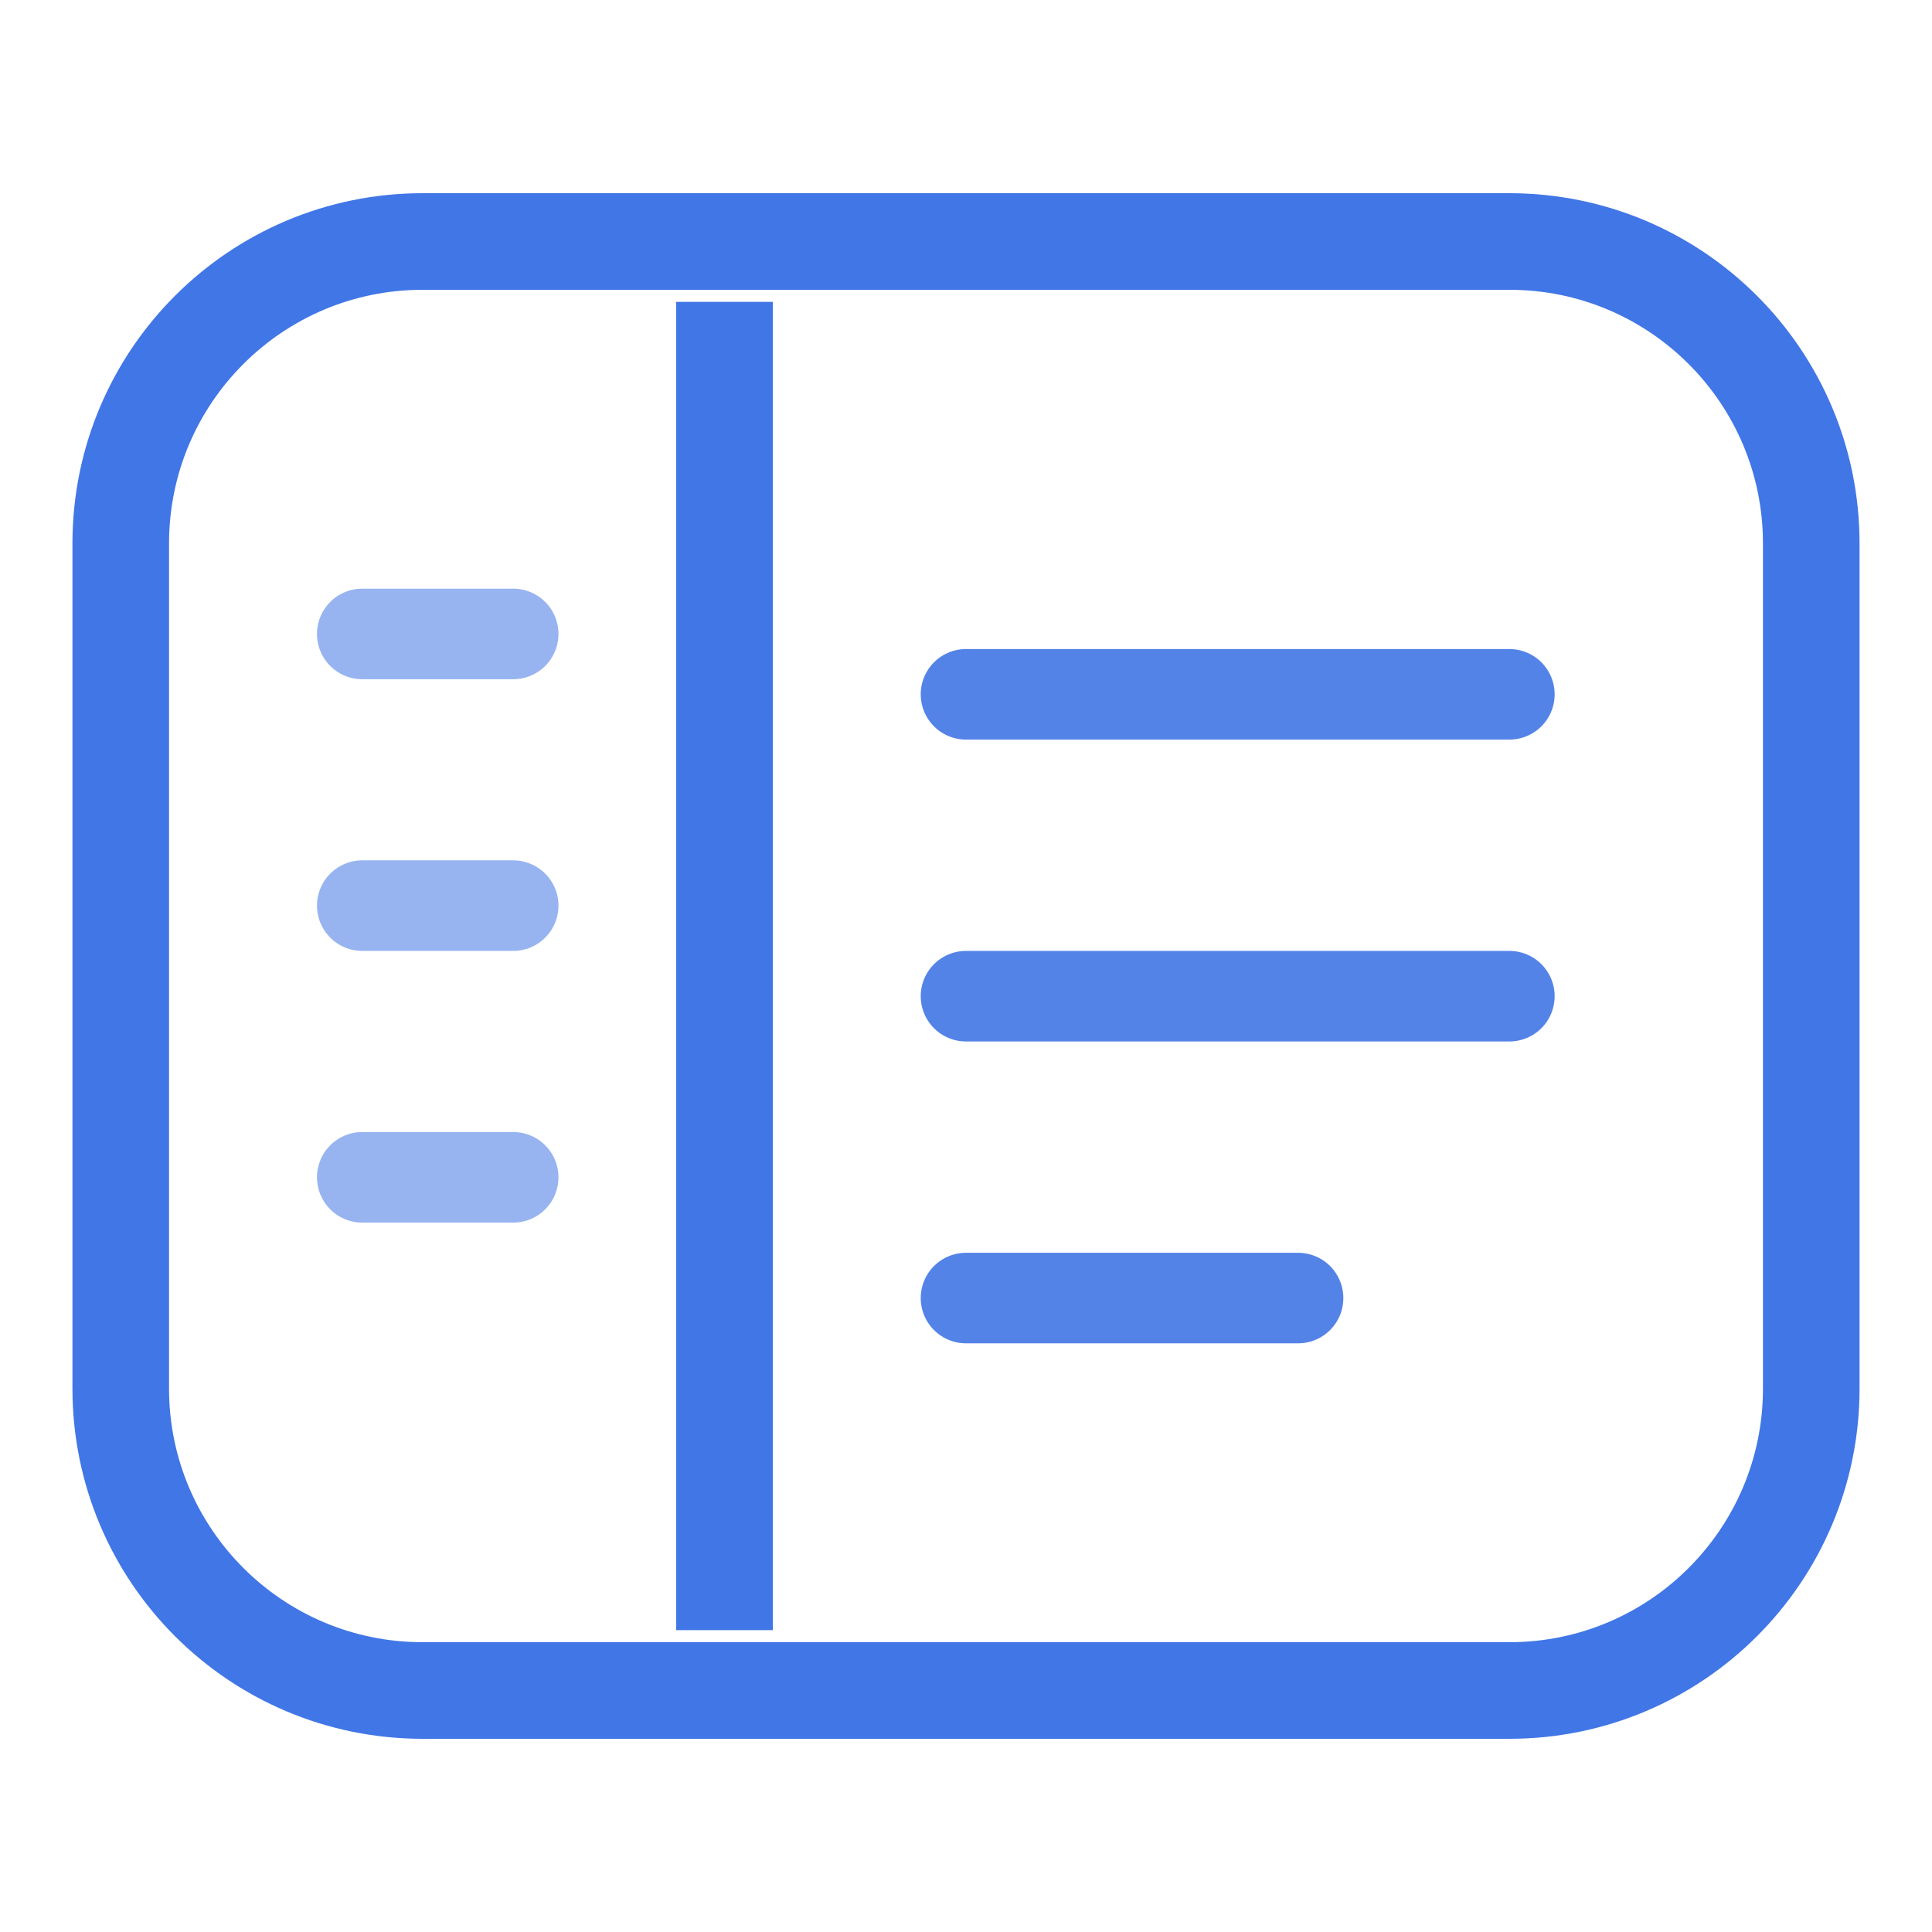
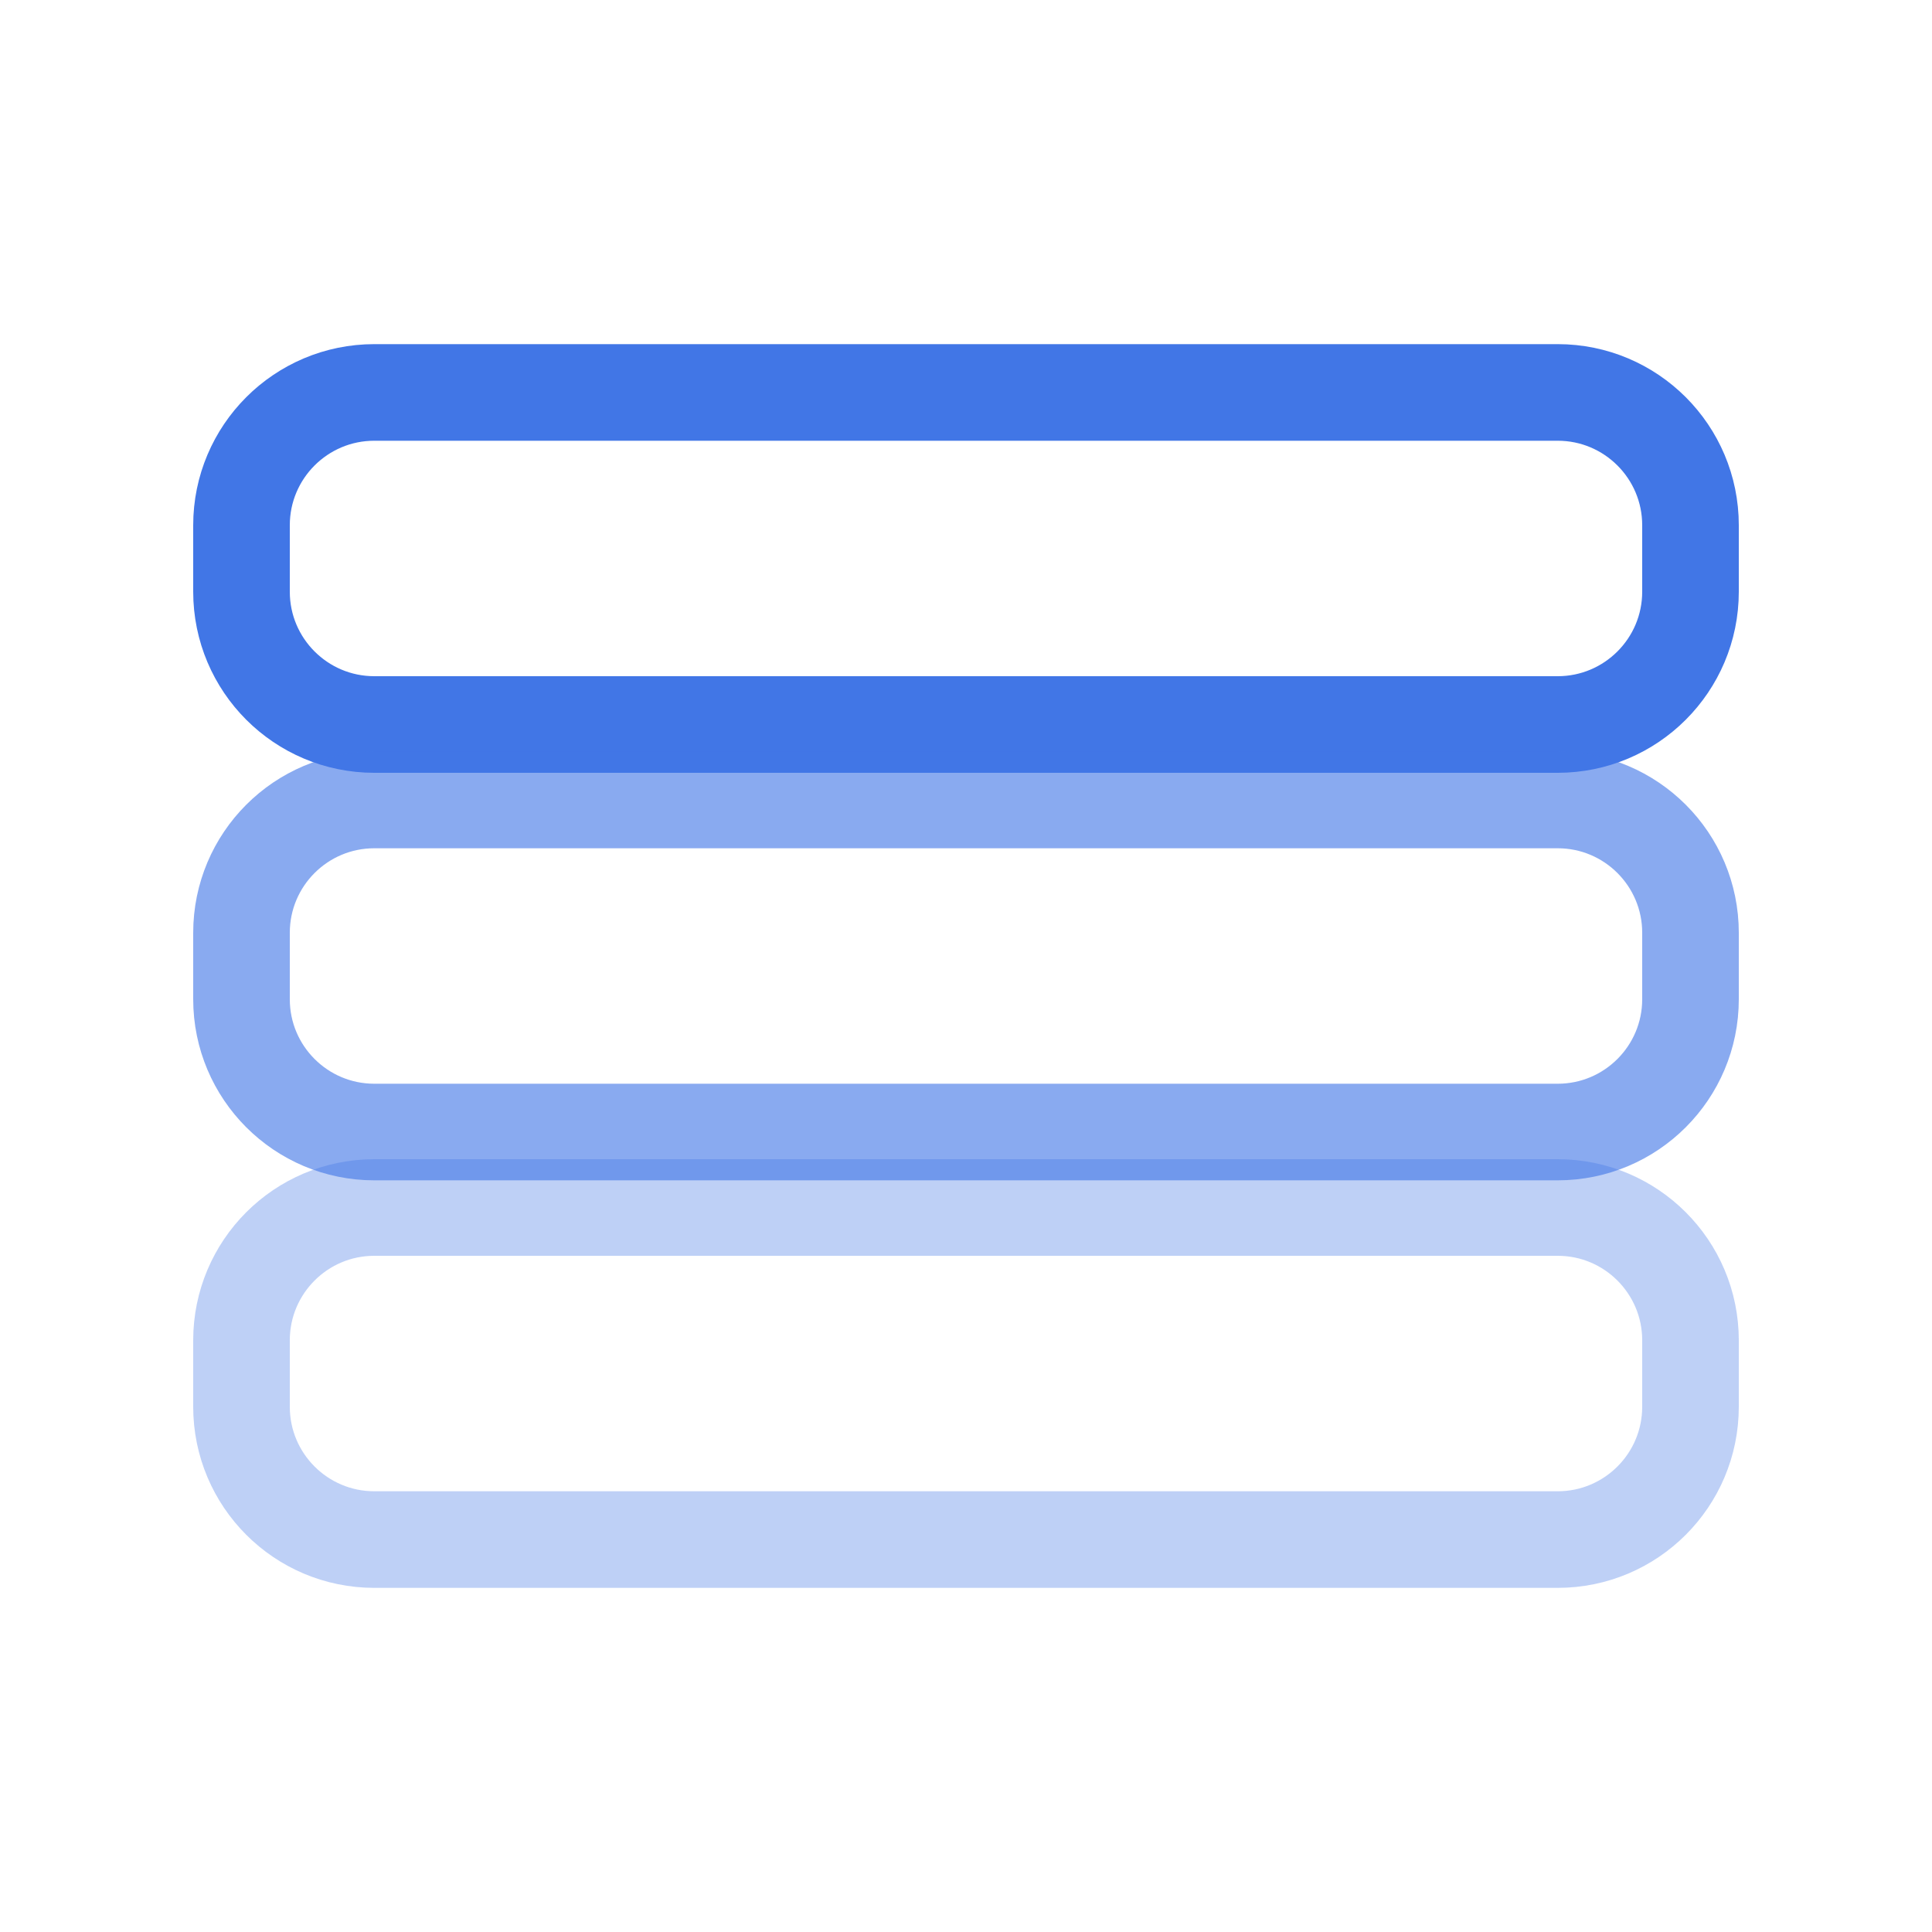
- <svg xmlns="http://www.w3.org/2000/svg" width="64" height="64" viewBox="0 0 64 64" fill="none" role="img" aria-label="Left menu">
-   <rect x="4" y="8" width="56" height="48" rx="10" stroke="#4176e6" stroke-width="3.2" />
-   <path d="M24 10v44" stroke="#4176e6" stroke-width="3.2" />
-   <path d="M12 21h5M12 30h5M12 39h5" stroke="#4176e6" stroke-width="3" stroke-linecap="round" opacity="0.55" />
-   <path d="M32 23h18M32 33h18M32 43h11" stroke="#4176e6" stroke-width="3" stroke-linecap="round" opacity="0.9" />
+ <svg xmlns="http://www.w3.org/2000/svg" width="64" height="64" viewBox="0 0 64 64" fill="none" role="img" aria-label="Collection">
+   <rect x="8" y="13" width="48" height="11" rx="4.4" stroke="#4176e6" stroke-width="3.2" />
+   <rect x="8" y="26.5" width="48" height="11" rx="4.4" stroke="#4176e6" stroke-width="3.2" opacity="0.62" />
+   <rect x="8" y="40" width="48" height="11" rx="4.4" stroke="#4176e6" stroke-width="3.2" opacity="0.34" />
</svg>
